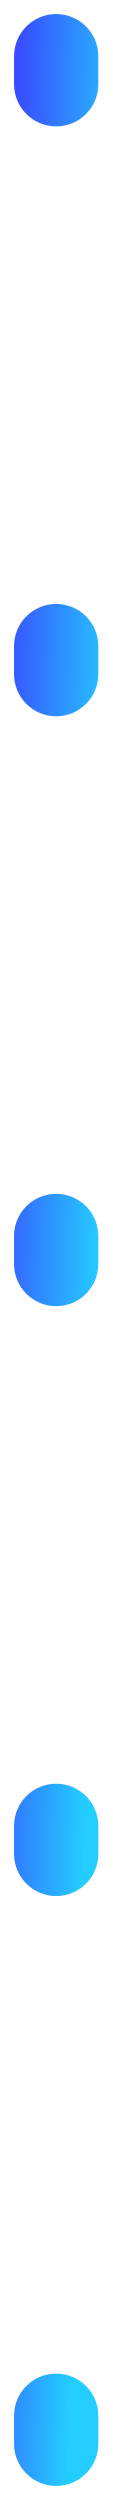
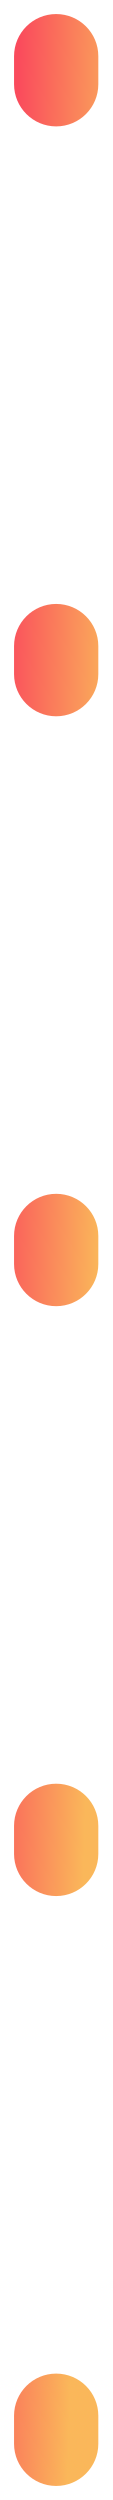
<svg xmlns="http://www.w3.org/2000/svg" width="4px" height="89px" viewBox="0 0 4 89" version="1.1">
  <defs>
    <linearGradient x1="2.786%" y1="4.763%" x2="87.328%" y2="69.388%" id="linearGradient-1">
-       <stop stop-color="#384DFF" offset="0%" />
-       <stop stop-color="#24CDFF" offset="100%" />
+       <stop stop-color="#FA4B5C" offset="0%" />
+       <stop stop-color="#FAB75A" offset="100%" />
    </linearGradient>
  </defs>
  <g id="Design" stroke="none" stroke-width="1" fill="none" fill-rule="evenodd">
    <g id="Home" transform="translate(-650, -1620)" fill="url(#linearGradient-1)" fill-rule="nonzero">
      <path d="M650.5,1622 C650.5,1621.172 651.172,1620.5 652,1620.5 C652.828,1620.5 653.5,1621.172 653.5,1622 L653.5,1623 C653.5,1623.828 652.828,1624.5 652,1624.5 C651.172,1624.5 650.5,1623.828 650.5,1623 L650.5,1622 Z M650.5,1643 C650.5,1642.172 651.172,1641.5 652,1641.5 C652.828,1641.5 653.5,1642.172 653.5,1643 L653.5,1644 C653.5,1644.828 652.828,1645.5 652,1645.5 C651.172,1645.5 650.5,1644.828 650.5,1644 L650.5,1643 Z M650.5,1664 C650.5,1663.172 651.172,1662.5 652,1662.5 C652.828,1662.5 653.5,1663.172 653.5,1664 L653.5,1665 C653.5,1665.828 652.828,1666.5 652,1666.5 C651.172,1666.5 650.5,1665.828 650.5,1665 L650.5,1664 Z M650.5,1685 C650.5,1684.172 651.172,1683.5 652,1683.5 C652.828,1683.5 653.5,1684.172 653.5,1685 L653.5,1686 C653.5,1686.828 652.828,1687.5 652,1687.5 C651.172,1687.5 650.5,1686.828 650.5,1686 L650.5,1685 Z M650.5,1706 C650.5,1705.172 651.172,1704.5 652,1704.5 C652.828,1704.5 653.5,1705.172 653.5,1706 L653.5,1707 C653.5,1707.828 652.828,1708.5 652,1708.5 C651.172,1708.5 650.5,1707.828 650.5,1707 L650.5,1706 Z" id="Path-6" />
    </g>
  </g>
</svg>
